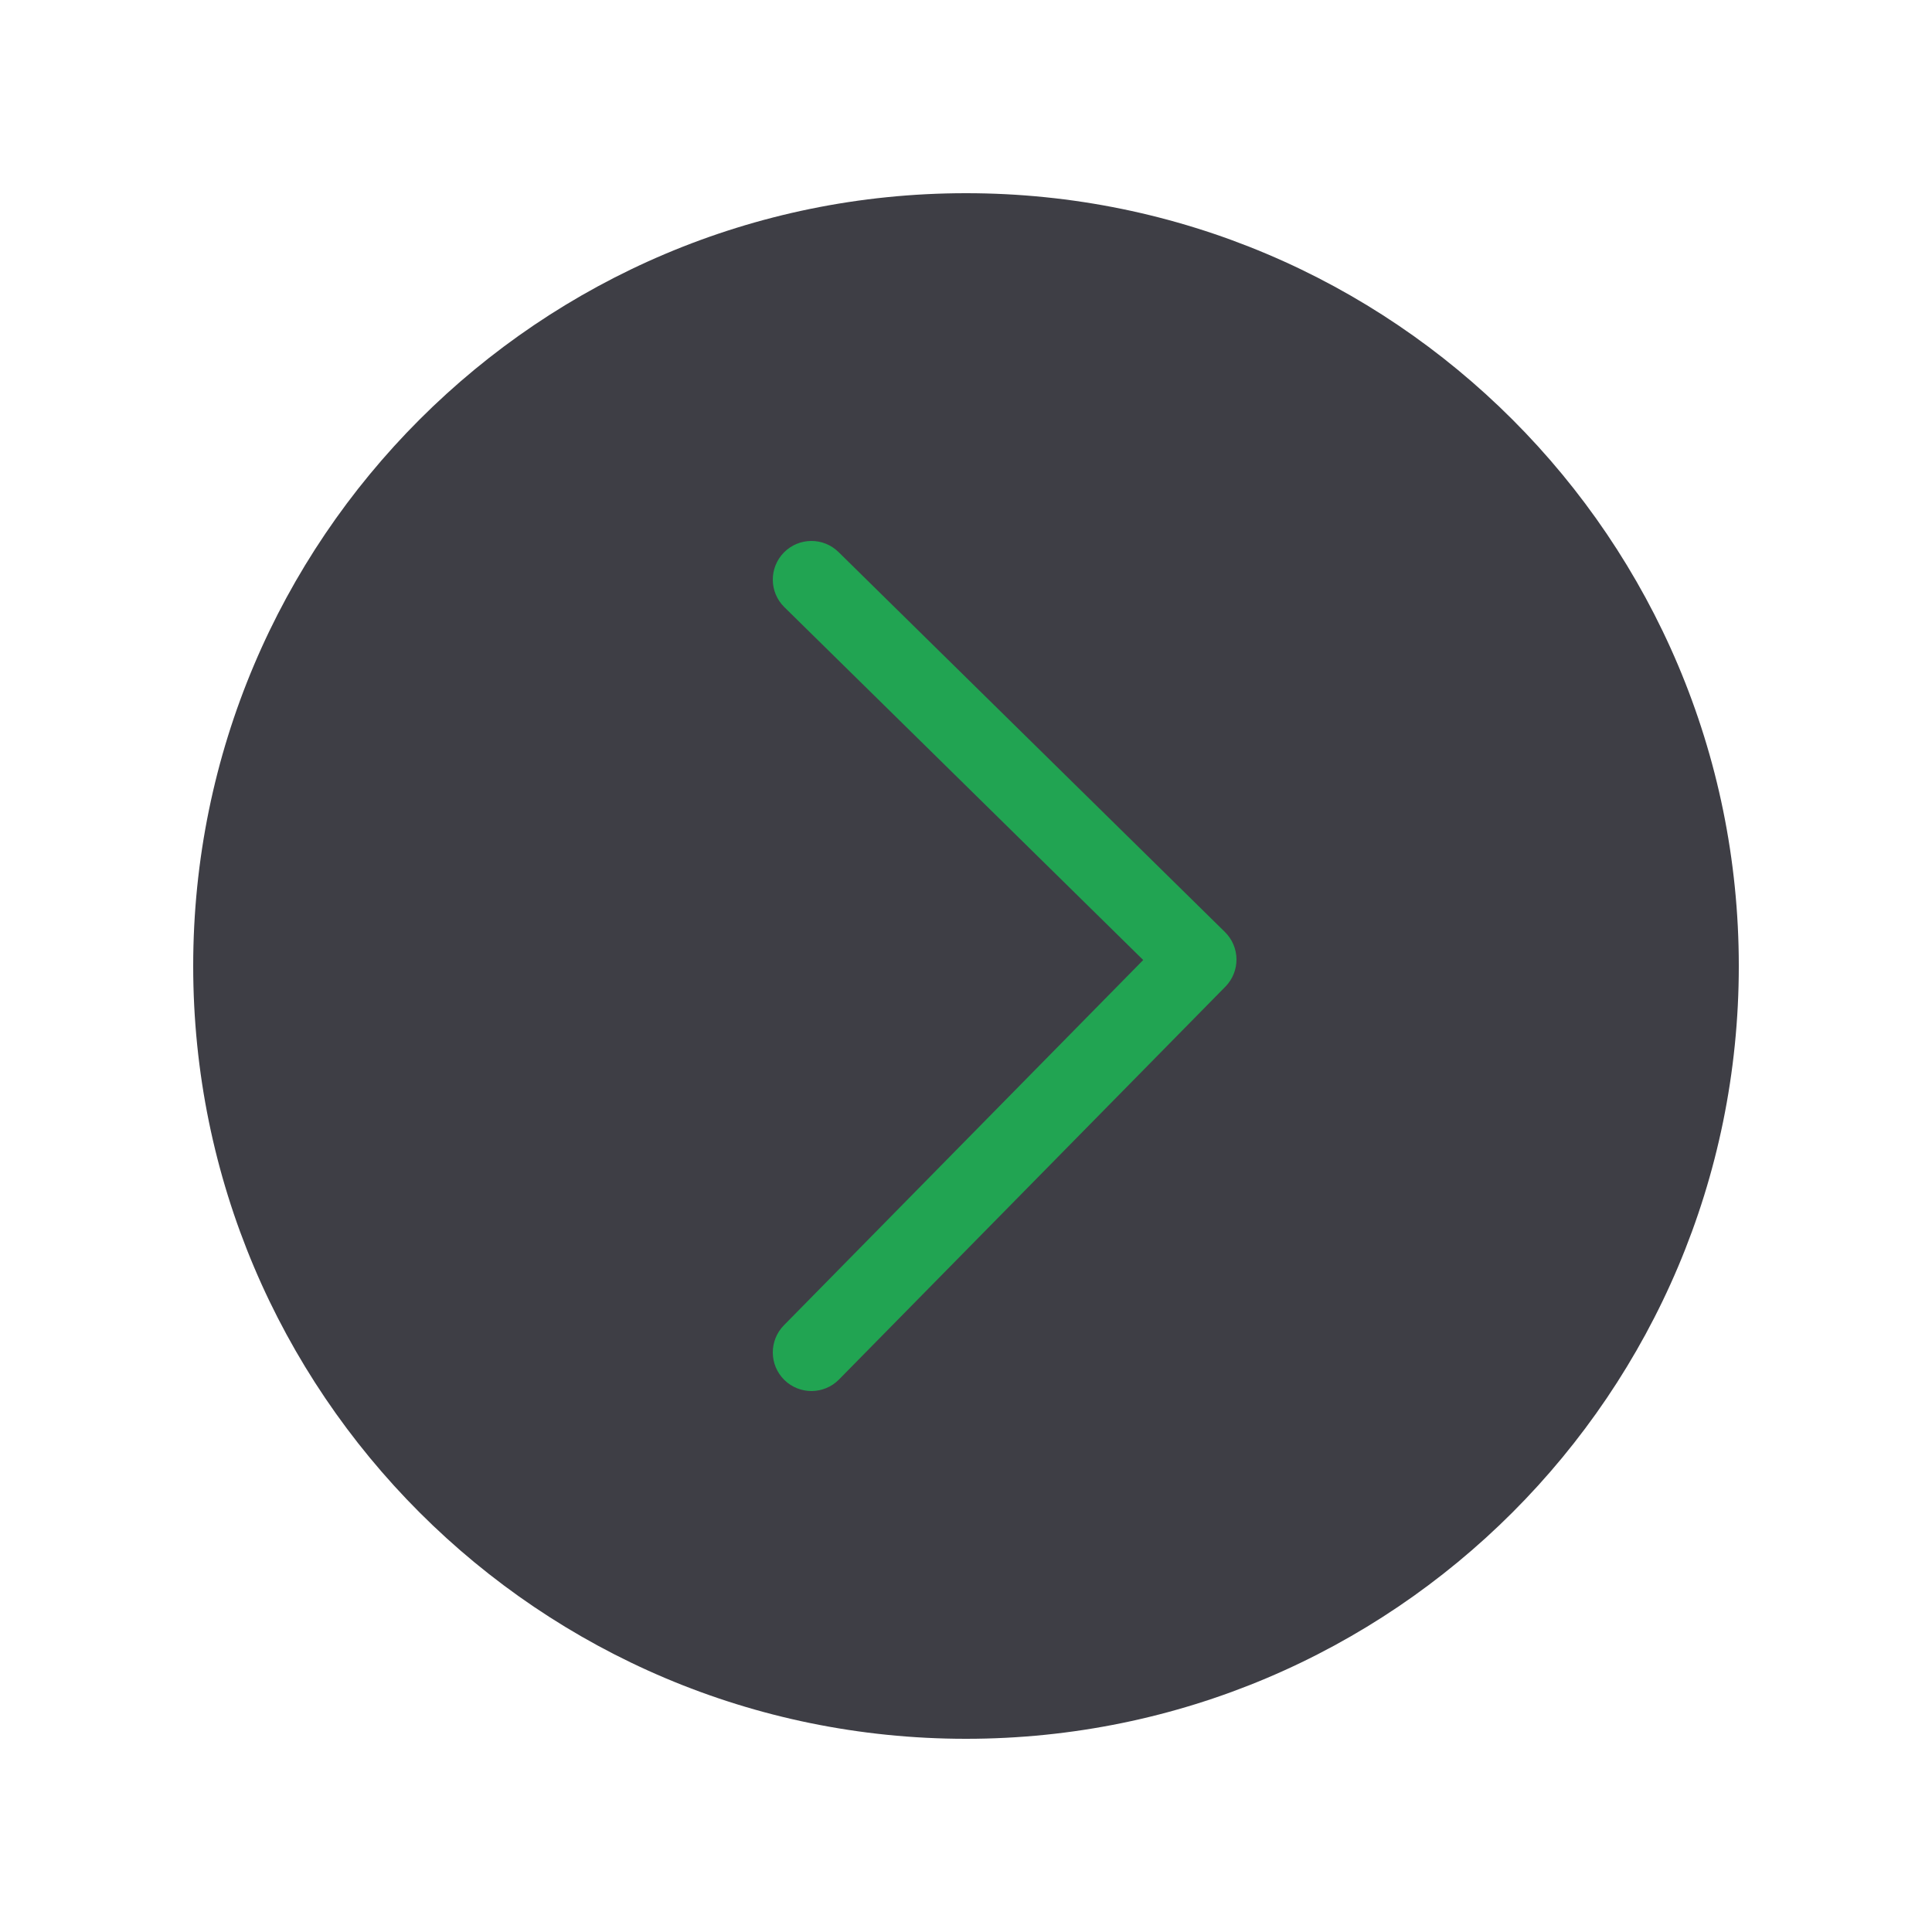
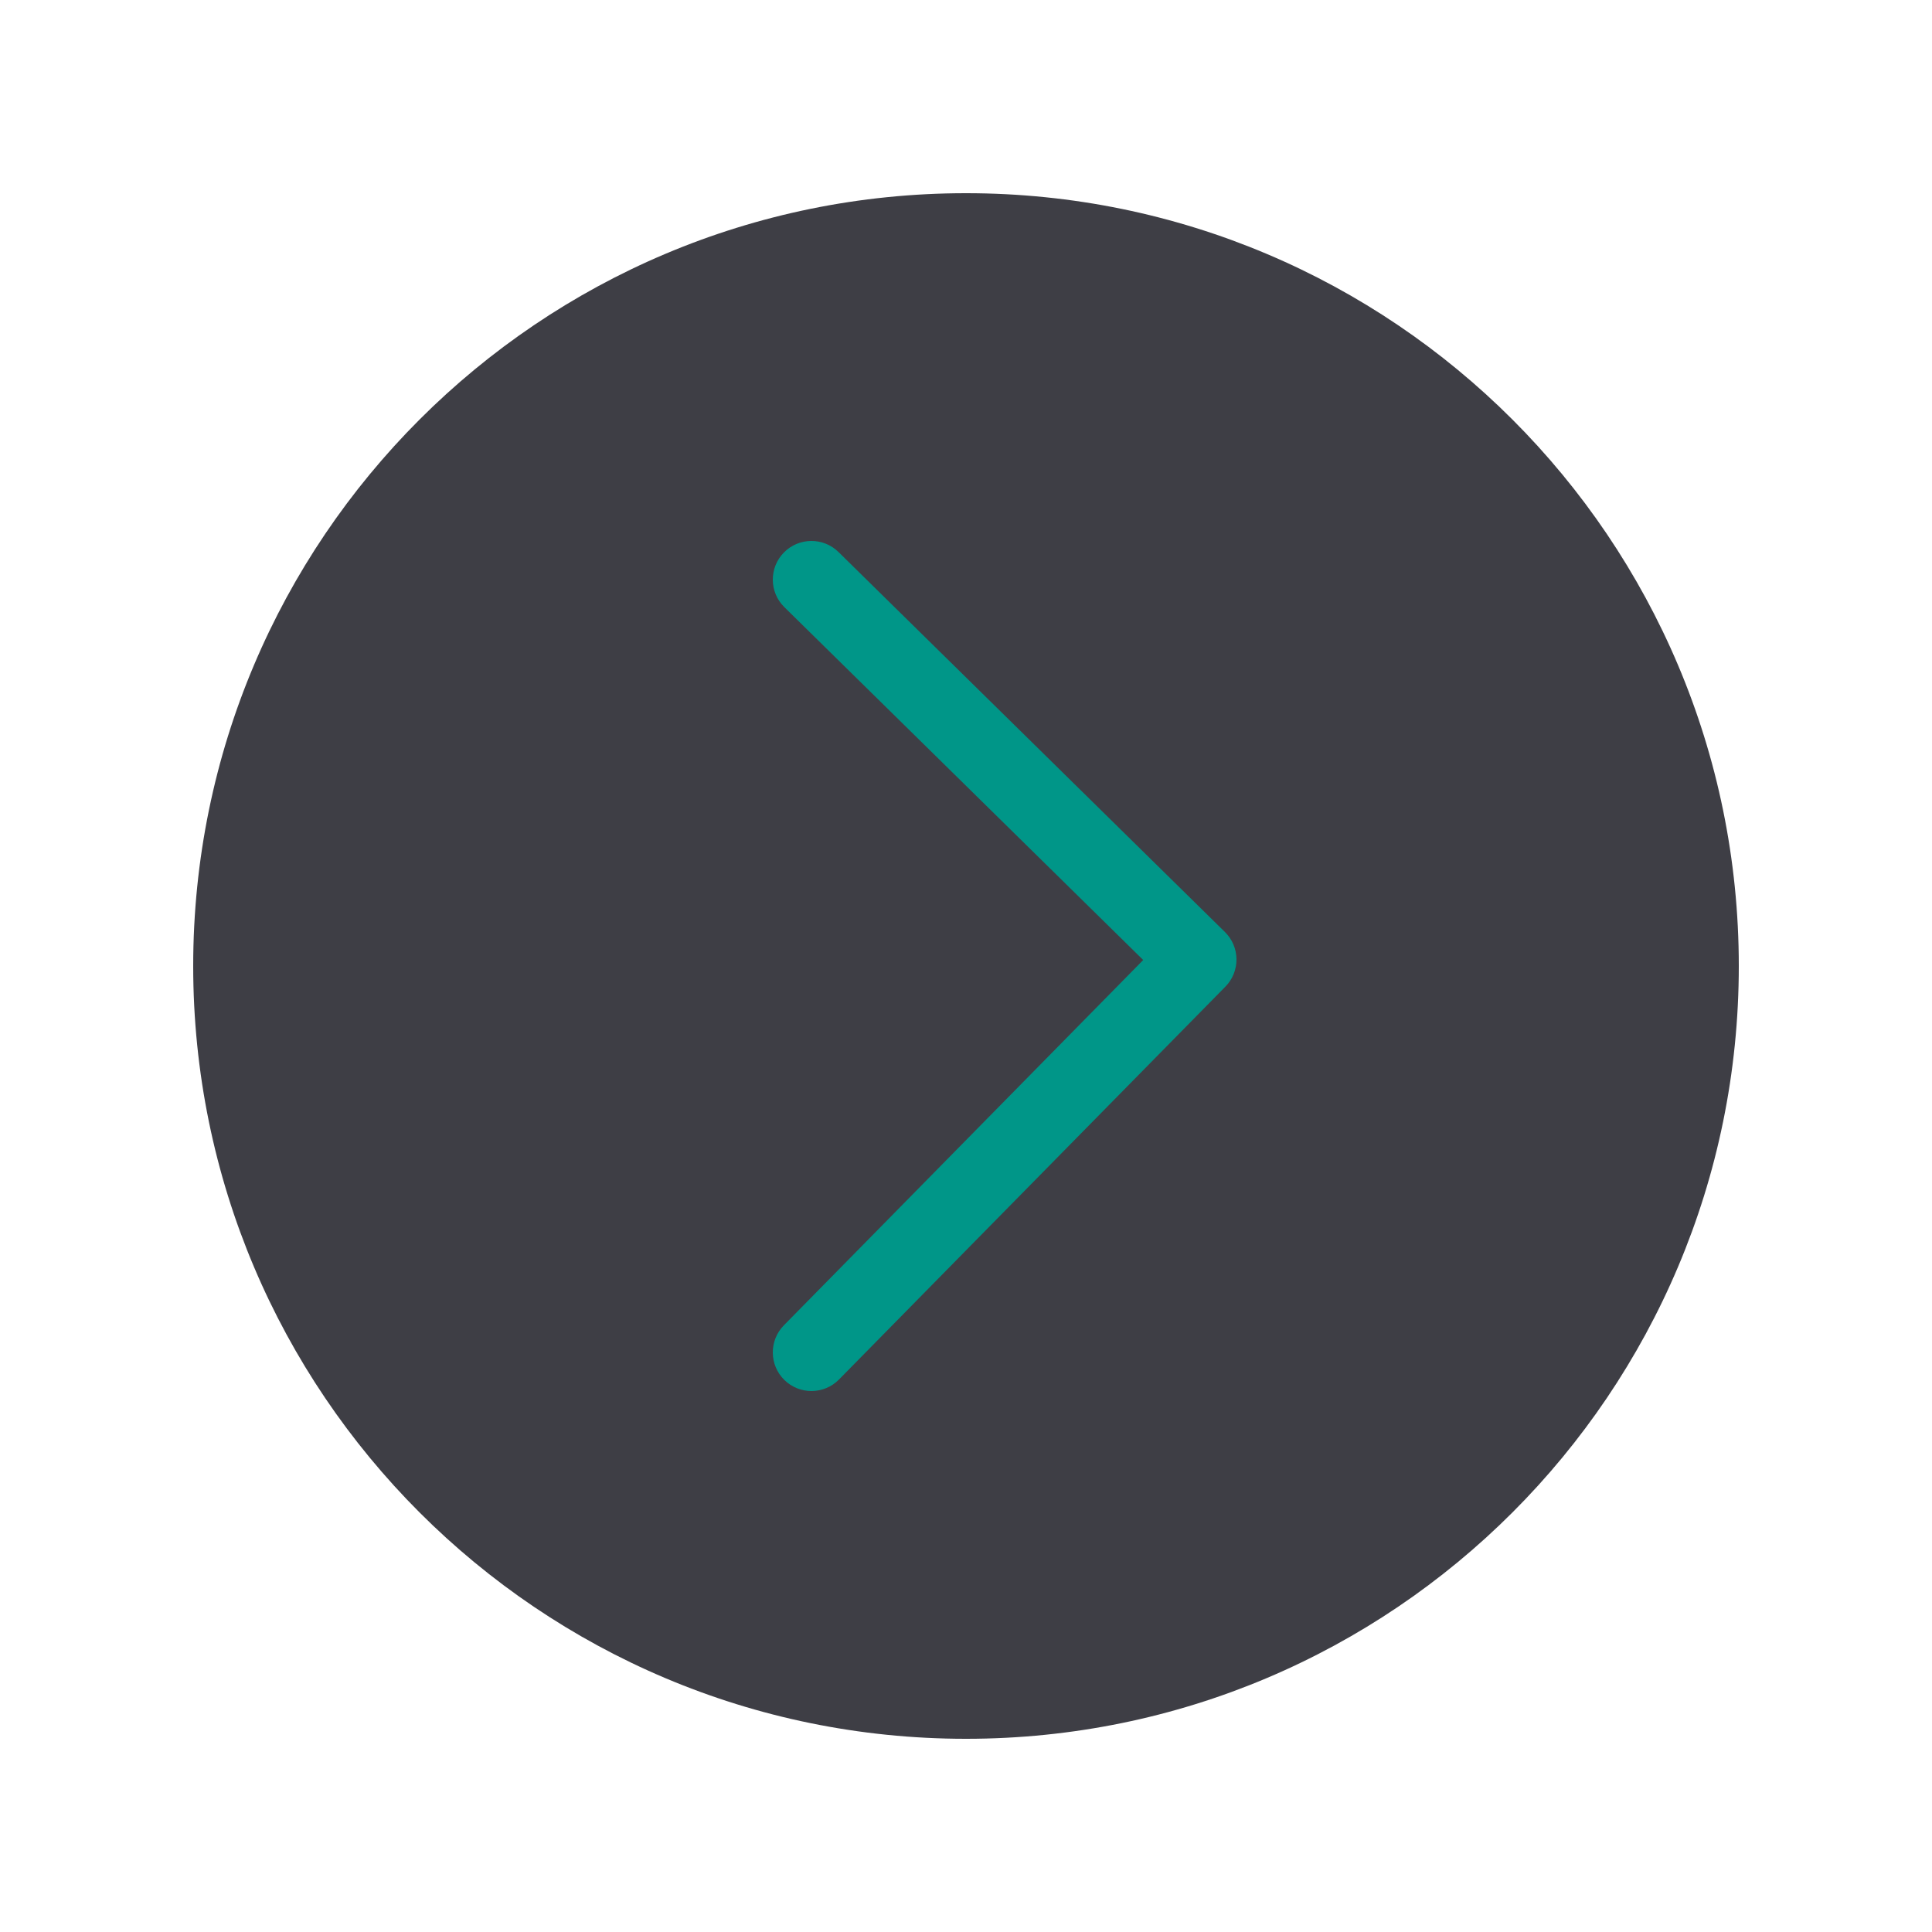
<svg xmlns="http://www.w3.org/2000/svg" width="100" height="100" viewBox="0 0 100 100" fill="none">
  <path d="M50 90C72.091 90 90 72.091 90 50C90 27.909 72.091 10 50 10C27.909 10 10 27.909 10 50C10 72.091 27.909 90 50 90Z" fill="#3E3E45" />
-   <path fill-rule="evenodd" clip-rule="evenodd" d="M40.574 28.598C41.348 27.81 42.615 27.799 43.402 28.574L63.402 48.241C63.781 48.613 63.995 49.12 64 49.65C64.004 50.181 63.798 50.691 63.426 51.069L43.426 71.403C42.651 72.19 41.385 72.2 40.597 71.426C39.81 70.651 39.8 69.385 40.574 68.597L59.172 49.69L40.598 31.426C39.81 30.652 39.8 29.385 40.574 28.598Z" fill="#21A452" />
+   <path fill-rule="evenodd" clip-rule="evenodd" d="M40.574 28.598C41.348 27.81 42.615 27.799 43.402 28.574L63.402 48.241C63.781 48.613 63.995 49.12 64 49.65C64.004 50.181 63.798 50.691 63.426 51.069L43.426 71.403C42.651 72.19 41.385 72.2 40.597 71.426C39.81 70.651 39.8 69.385 40.574 68.597L59.172 49.69L40.598 31.426C39.81 30.652 39.8 29.385 40.574 28.598Z" fill="#009688" />
</svg>
